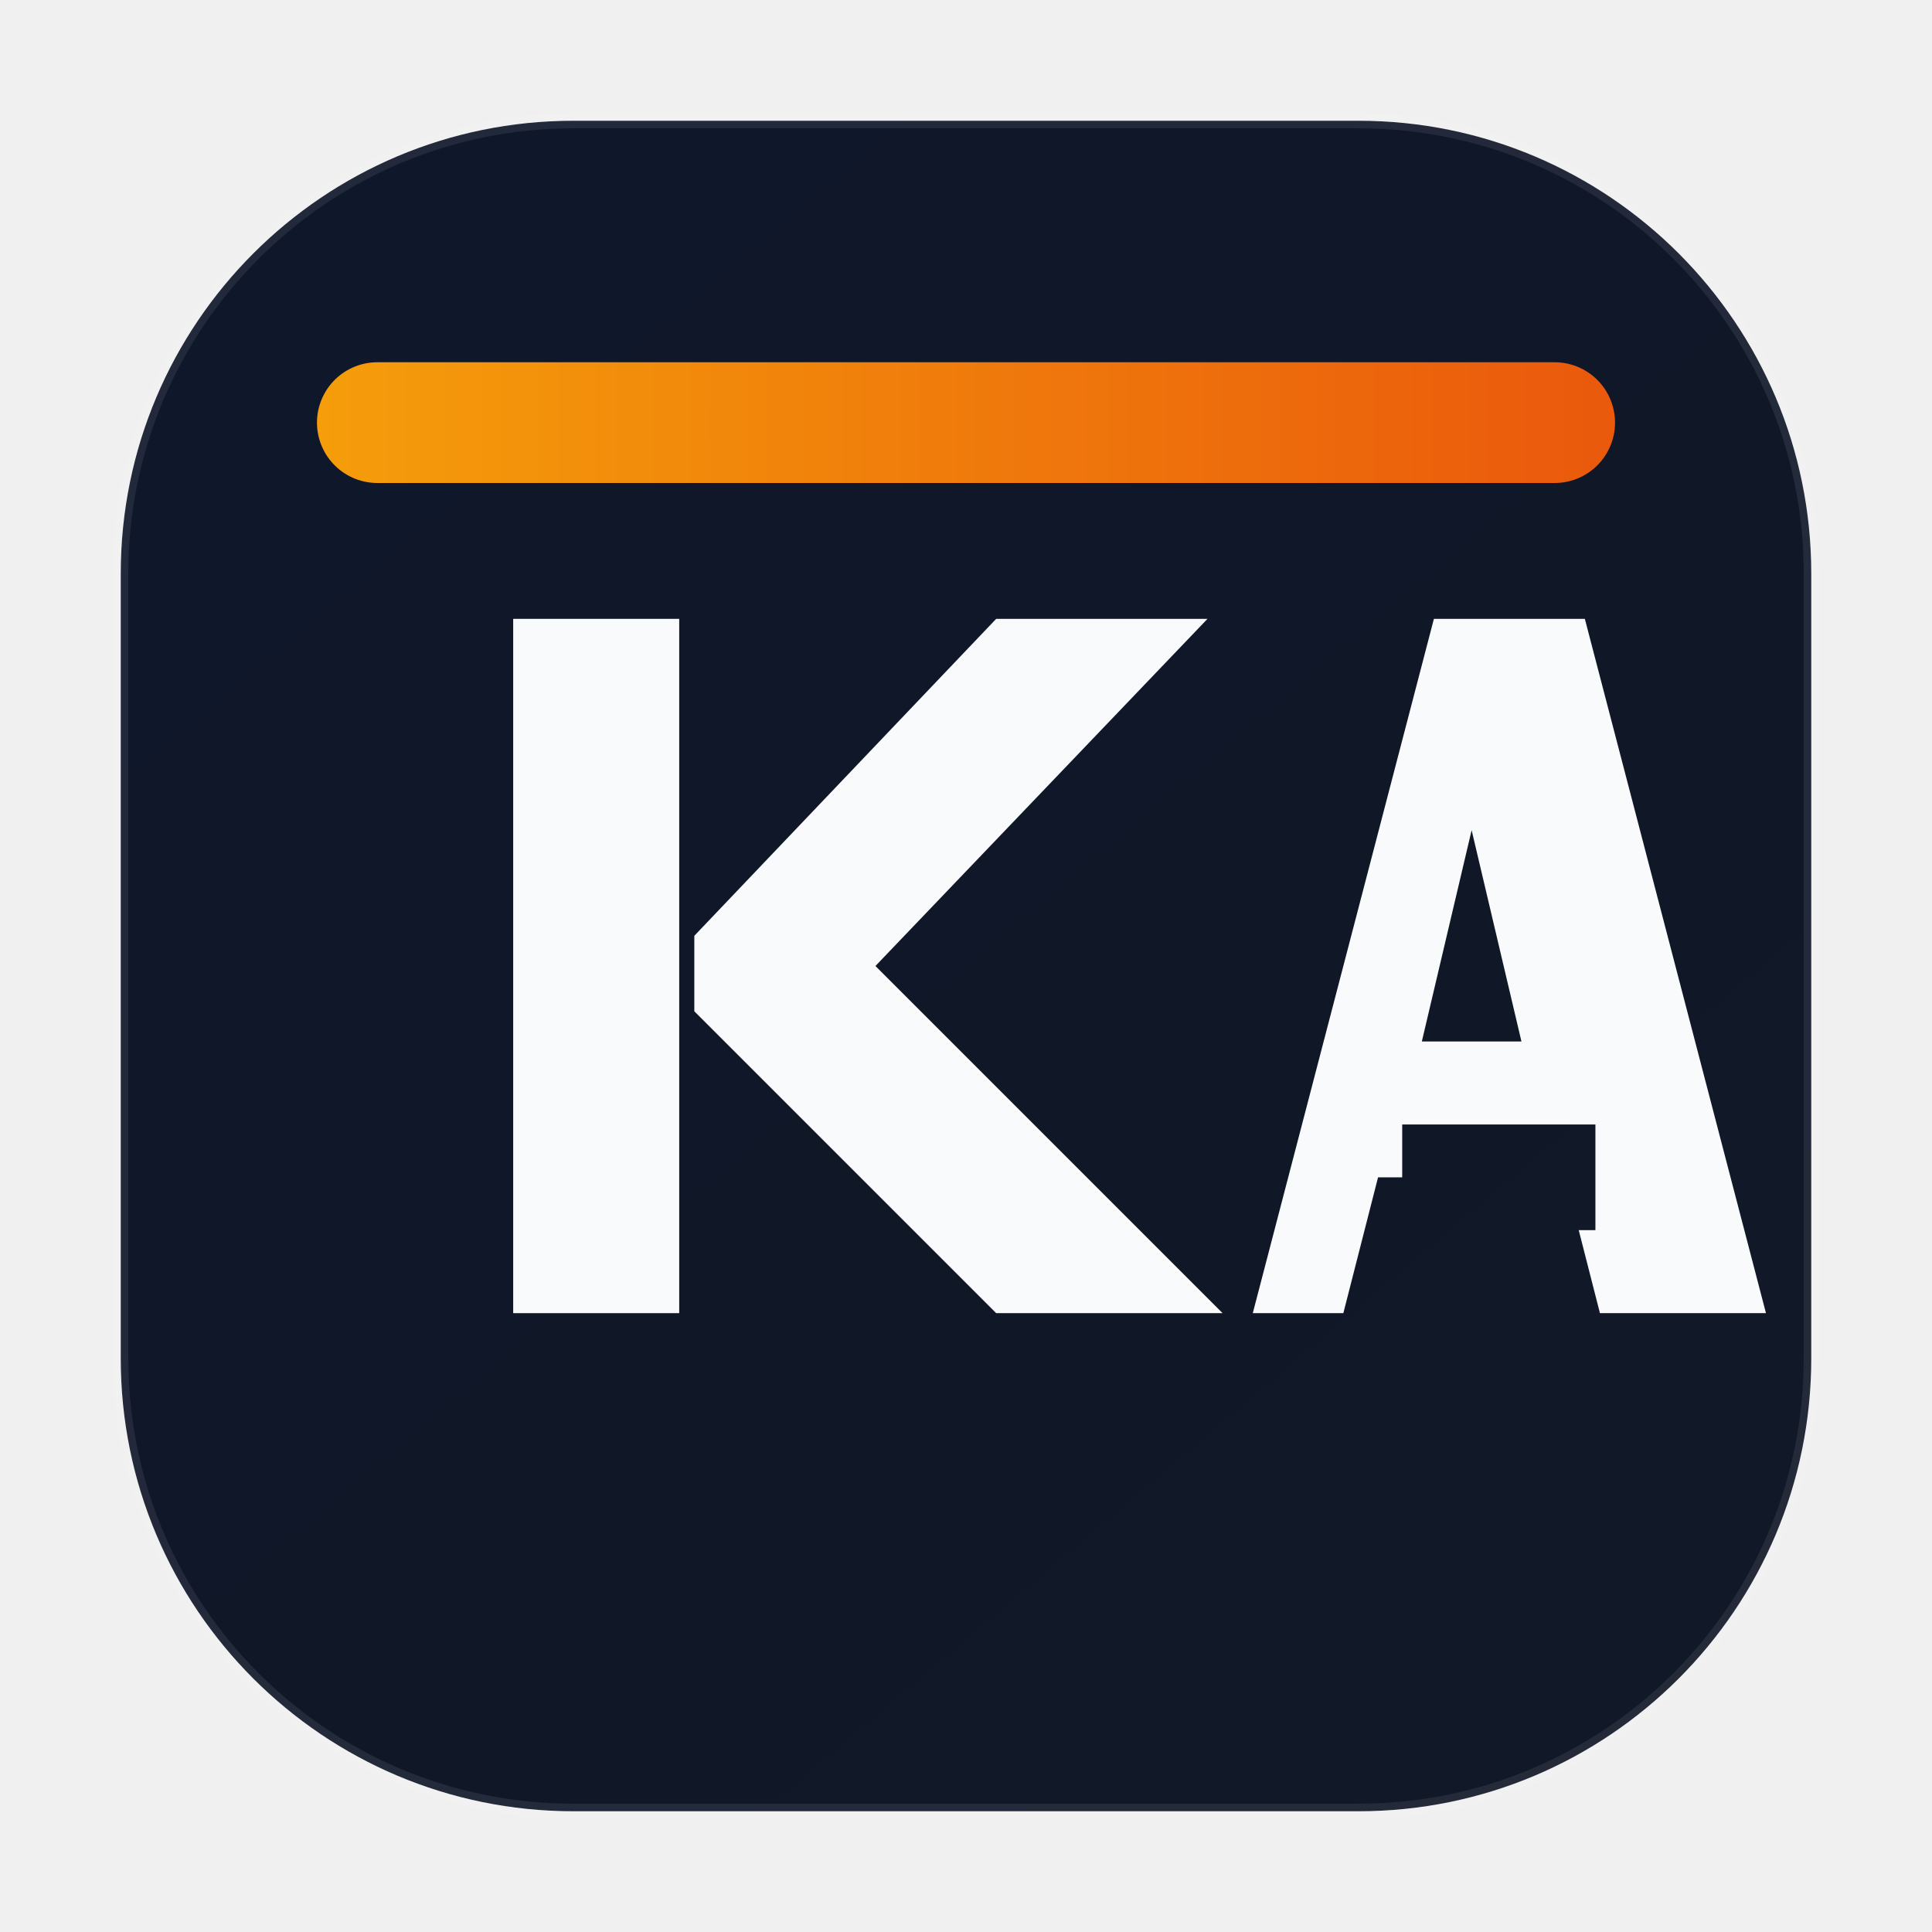
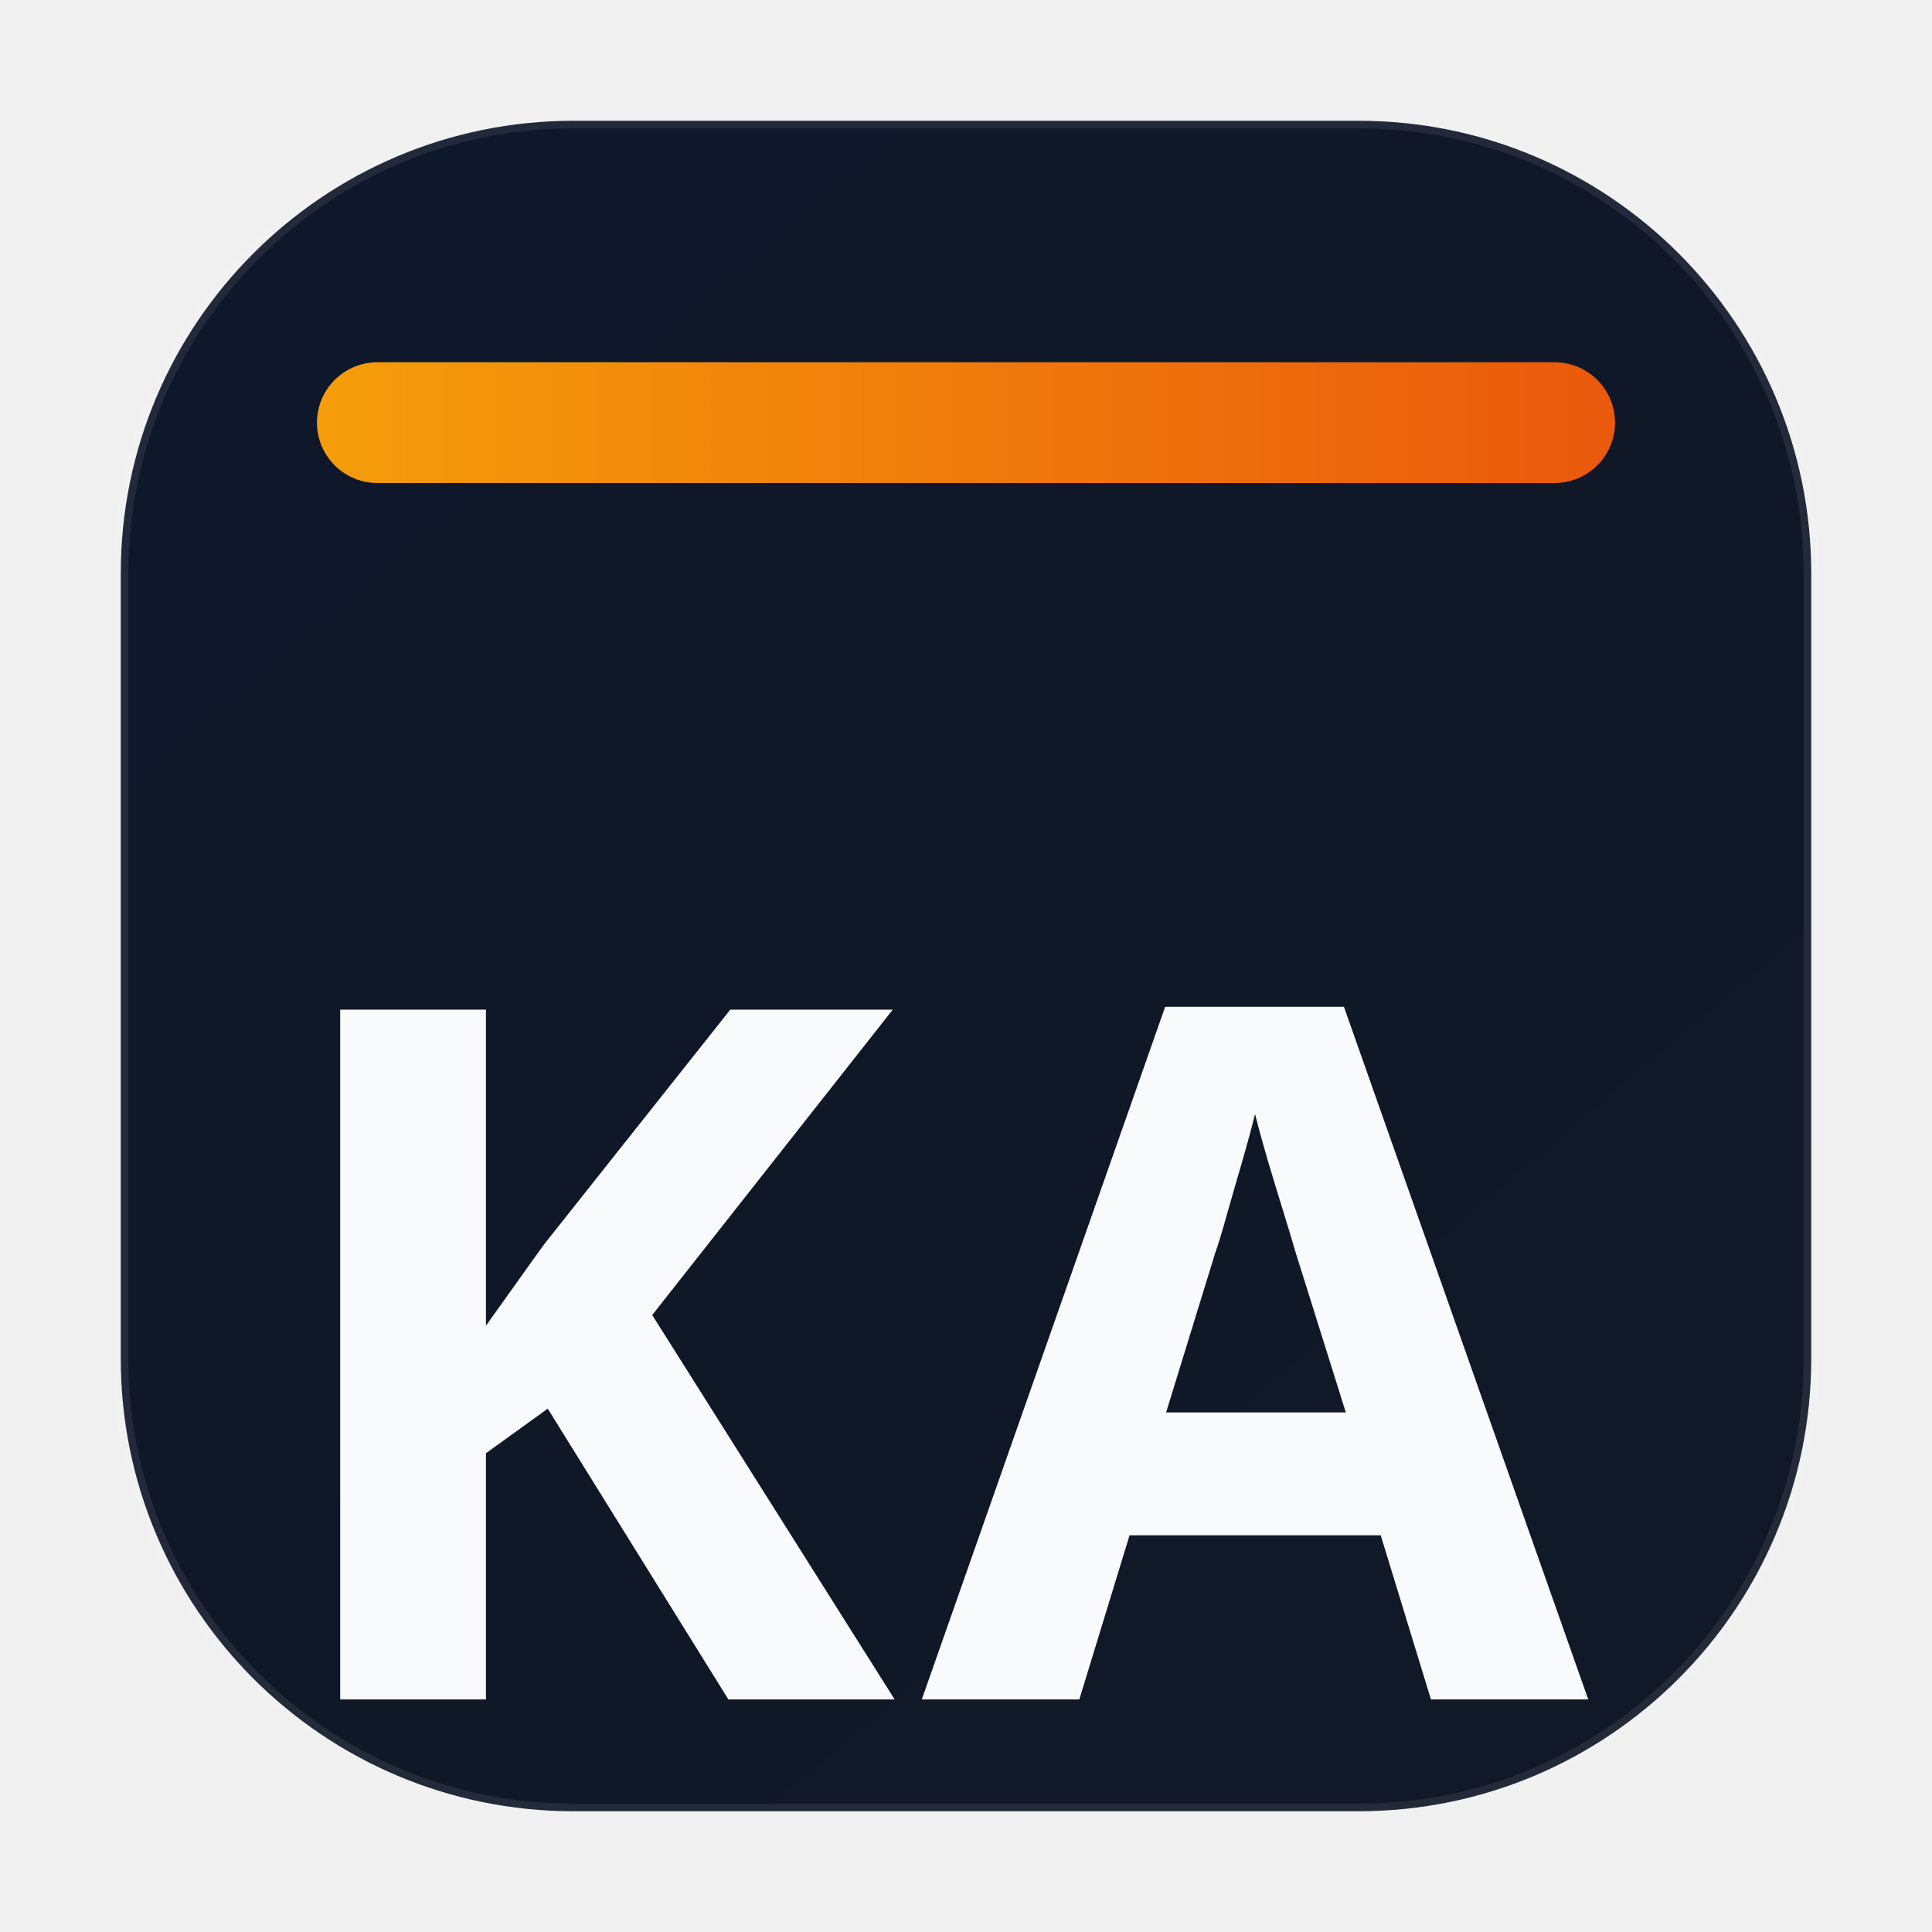
<svg xmlns="http://www.w3.org/2000/svg" viewBox="0 0 128 128">
  <defs>
    <linearGradient id="bg" x1="20" y1="12" x2="108" y2="116" gradientUnits="userSpaceOnUse">
      <stop offset="0" stop-color="#0f172a" />
      <stop offset="1" stop-color="#111827" />
    </linearGradient>
    <linearGradient id="accent" x1="20" y1="24" x2="108" y2="24" gradientUnits="userSpaceOnUse">
      <stop offset="0" stop-color="#f59e0b" />
      <stop offset="1" stop-color="#ea580c" />
    </linearGradient>
  </defs>
  <rect x="8" y="8" width="112" height="112" rx="30" fill="url(#bg)" />
  <rect x="8" y="8" width="112" height="112" rx="30" fill="none" stroke="#ffffff" stroke-opacity=".08" />
  <path d="M25 28h78" stroke="url(#accent)" stroke-width="8" stroke-linecap="round" />
-   <path d="M34 41h11v46H34z" fill="#f8fafc" />
-   <path d="M46 62l20-21h14L58 64l23 23H66L46 67z" fill="#f8fafc" />
-   <path d="M83 87l12-46h10l12 46h-11l-2.3-9H91.3L89 87z" fill="#f8fafc" />
-   <path d="M94.2 69h6.6L97.5 55z" fill="url(#bg)" />
-   <path d="M92.9 74.5h12.8v7H92.9z" fill="url(#bg)" />
+   <text x="61" y="90" fill="#f8fafc" font-family="IBM Plex Sans, Segoe UI, sans-serif" font-size="64" font-weight="700" letter-spacing="1.8" text-anchor="middle" dominant-baseline="middle">KA</text>
</svg>
